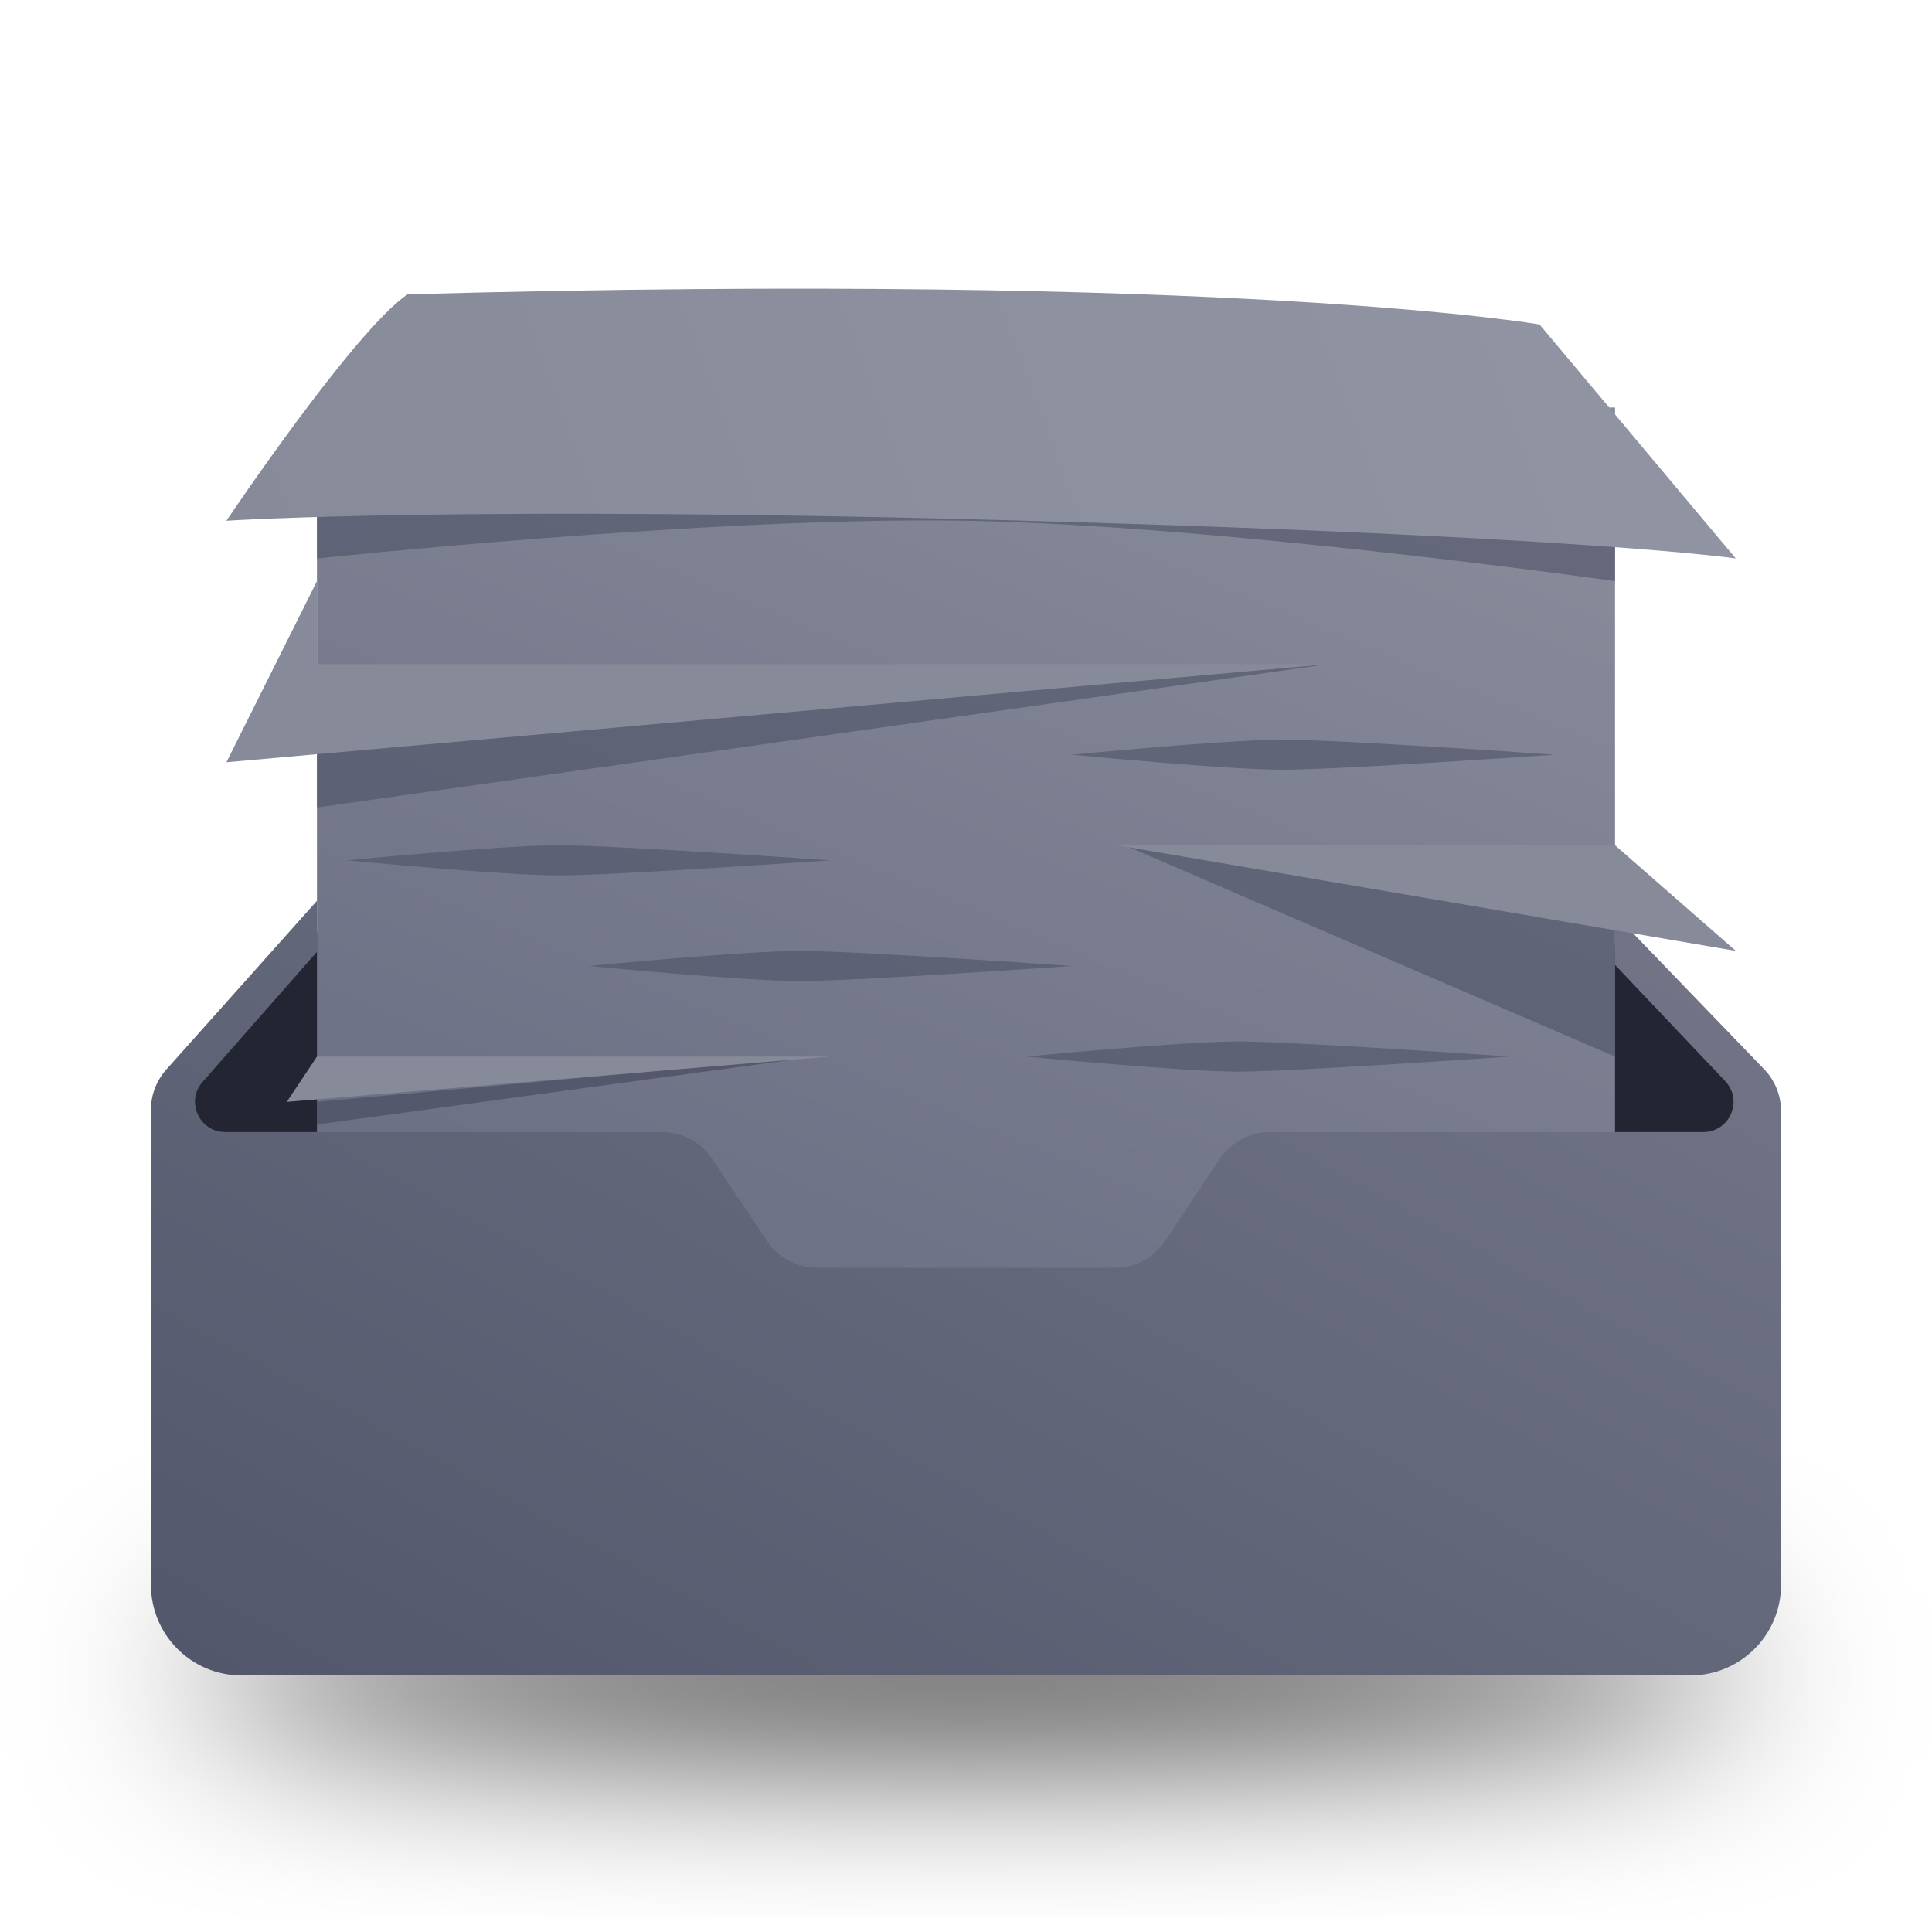
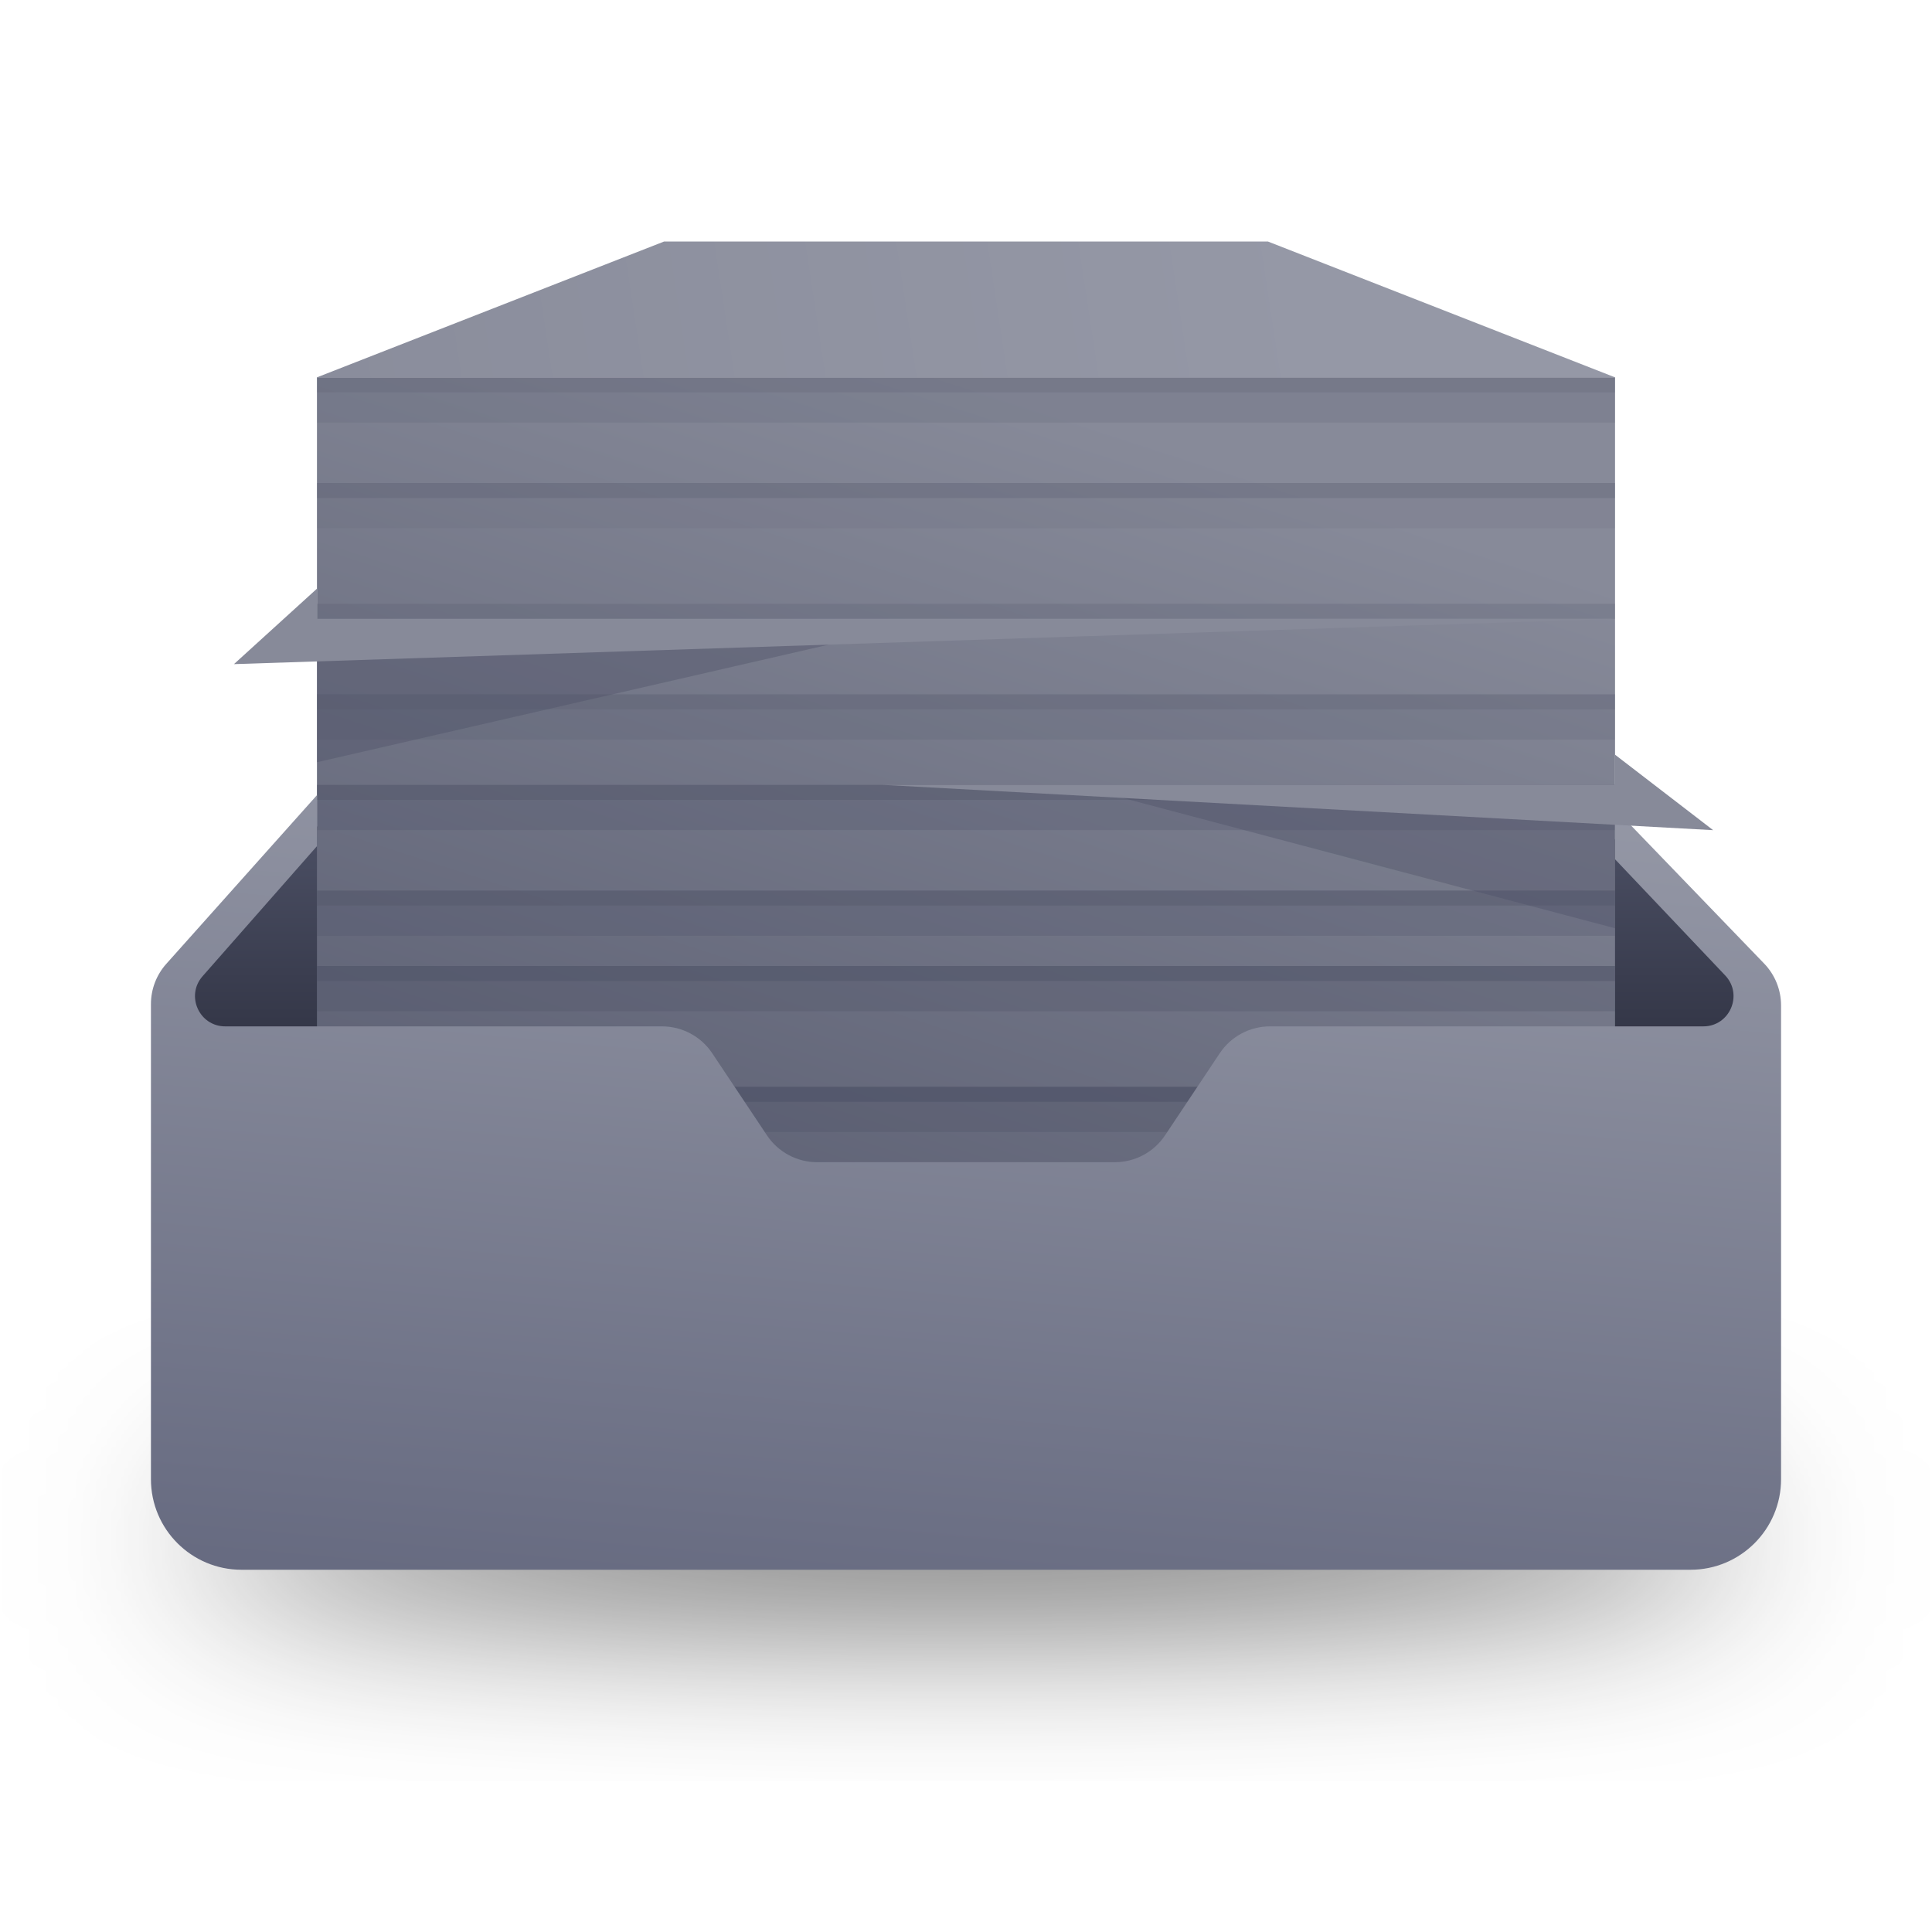
<svg xmlns="http://www.w3.org/2000/svg" width="128" height="128" fill="none" viewBox="0 0 128 128">
-   <g filter="url(#a)">
-     <ellipse cx="64" cy="111" fill="#000" fill-opacity=".95" rx="52" ry="4" />
+   <g filter="url(#a)" opacity=".8">
+     <ellipse cx="64" cy="102" fill="#000" fill-opacity=".95" rx="52" ry="4" />
  </g>
-   <path fill="#232533" d="M87.95 45.5H38.19a6 6 0 0 0-4.48 2.009L11 73v1a2 2 0 0 0 2 2h30v9h42v-9h30a2 2 0 0 0 2-2v-1L92.27 47.337a6 6 0 0 0-4.32-1.837Z" />
-   <path fill="url(#b)" d="M21 27h86v59H21V27Z" />
-   <path fill="url(#c)" fill-rule="evenodd" d="m21 59.68-9.984 11.182A4 4 0 0 0 10 73.526V105a6 6 0 0 0 6 6h96a6 6 0 0 0 6-6V73.614a4 4 0 0 0-1.121-2.776L107 60.592v3.335l7.298 7.697c1.209 1.274.306 3.376-1.451 3.376H84.141a4 4 0 0 0-3.329 1.78l-3.624 5.439a4 4 0 0 1-3.329 1.78H54.141a4 4 0 0 1-3.328-1.78l-3.626-5.438A4 4 0 0 0 43.86 75H14.922c-1.72 0-2.638-2.029-1.502-3.321l7.58-8.62v-3.38Z" clip-rule="evenodd" />
-   <path fill="#4D5166" d="m21 31 19.5-4H44l63 2v9.5s-26.207-3.707-43-4C47.208 34.207 21 37 21 37v-6Zm64 20c-3.6 0-14-1-14-1s10.295-1 14-1 18 1 18 1-14.4 1-18 1ZM53 65c-3.6 0-14-1-14-1s10.295-1 14-1 18 1 18 1-14.4 1-18 1Zm-16-7c-3.6 0-14-1-14-1s10.295-1 14-1 18 1 18 1-14.4 1-18 1Zm45 13c-3.6 0-14-1-14-1s10.295-1 14-1 18 1 18 1-14.4 1-18 1ZM21 53.5V49l67-5-67 9.5Z" opacity=".6" />
-   <path fill="#4D5166" d="M21 74.5V73l33-3-33 4.5Z" opacity=".8" />
-   <path fill="#878A99" d="m15 50.5 6-12V44h67l-73 6.5ZM55 70l-36 3 2-3h34Z" />
-   <path fill="#4D5166" d="M107 70V58.5L74.5 56 107 70Z" opacity=".6" />
-   <path fill="#878A99" d="m115 63-8-7H74l41 7Z" />
-   <path fill="url(#d)" d="M27 19.5c-3.551 2.425-12 15-12 15s15.75-1.04 53 0 47 2.5 47 2.5l-13-15.5s-20-3.499-75-2Z" />
+   <path fill="url(#b)" d="M87.95 38.5H38.19a6 6 0 0 0-4.48 2.009L11 66v1a2 2 0 0 0 2 2h30v9h42v-9h30a2 2 0 0 0 2-2v-1L92.27 40.337a6 6 0 0 0-4.32-1.837Z" />
+   <path fill="url(#c)" d="M21 25h86v54H21V25Z" />
+   <path fill="url(#d)" d="m84 16 23 9H21l23-9h40Z" />
+   <path fill="#4D5166" d="M21 53h86v2H21v-2Z" opacity=".25" />
+   <path fill="#4D5166" d="M21 52h86v1H21v-1Z" opacity=".5" />
+   <path fill="#4D5166" d="M21 40h86v1H21v-1Z" opacity=".2" />
+   <path fill="#4D5166" d="M21 59h86v1H21v-1Z" opacity=".5" />
+   <path fill="#4D5166" d="M21 64h86v1H21v-1Z" opacity=".6" />
+   <path fill="#4D5166" d="M21 72h86v1H21v-1Z" opacity=".7" />
+   <path fill="#4D5166" d="M21 32h86v1H21v-1Zm0-7h86v1H21v-1Z" opacity=".3" />
+   <path fill="#4D5166" d="M21 60h86v2H21v-2Z" opacity=".25" />
+   <path fill="#4D5166" d="M21 65h86v2H21v-2Zm0 8h86v2H21v-2Z" opacity=".3" />
+   <path fill="#4D5166" d="M21 33h86v2H21v-2Z" opacity=".1" />
+   <path fill="#4D5166" d="M21 26h86v2H21v-2Z" opacity=".15" />
+   <path fill="url(#e)" fill-rule="evenodd" d="m21 52.68-9.984 11.18A4 4 0 0 0 10 66.526V98a6 6 0 0 0 6 6h96a6 6 0 0 0 6-6V66.614a4 4 0 0 0-1.121-2.776L107 53.592v3.335l7.298 7.697c1.209 1.274.306 3.376-1.451 3.376H84.141a4 4 0 0 0-3.329 1.78l-3.624 5.439a4 4 0 0 1-3.329 1.78H54.141a4 4 0 0 1-3.328-1.78l-3.626-5.438A4 4 0 0 0 43.86 68H14.922c-1.72 0-2.638-2.029-1.502-3.321l7.58-8.62v-3.38Z" clip-rule="evenodd" />
+   <path fill="#4D5166" d="M21 46v-3l37-1-37 8.5V46Zm86 11v-3l-34-1.5 34 9V57Z" opacity=".4" />
+   <path fill="#878A99" d="m15.5 44 5.5-5v2h86l-91.5 3Z" />
+   <path fill="#4D5166" d="M21 47h86v2H21v-2Z" opacity=".15" />
+   <path fill="#4D5166" d="M21 46h86v1H21v-1Z" opacity=".3" />
+   <path fill="#878A99" d="m113.5 55-6.5-5v2H58.5l55 3Z" />
  <defs>
-     <linearGradient id="b" x1="85" x2="53" y1="28" y2="105" gradientUnits="userSpaceOnUse">
+     <linearGradient id="b" x1="64" x2="64" y1="54" y2="78" gradientUnits="userSpaceOnUse">
+       <stop stop-color="#4D5166" />
+       <stop offset="1" stop-color="#232533" />
+     </linearGradient>
+     <linearGradient id="c" x1="64" x2="38.332" y1="25" y2="103.945" gradientUnits="userSpaceOnUse">
      <stop stop-color="#878A99" />
-       <stop offset="1" stop-color="#666A80" />
-     </linearGradient>
-     <linearGradient id="c" x1="118" x2="57.294" y1="44" y2="155.401" gradientUnits="userSpaceOnUse">
-       <stop stop-color="#777B8C" />
      <stop offset="1" stop-color="#4D5166" />
    </linearGradient>
-     <linearGradient id="d" x1="15" x2="143.5" y1="37" y2="-10.5" gradientUnits="userSpaceOnUse">
+     <linearGradient id="d" x1="4" x2="86.5" y1="28.5" y2="16" gradientUnits="userSpaceOnUse">
      <stop stop-color="#878A99" />
      <stop offset="1" stop-color="#9598A6" />
    </linearGradient>
-     <filter id="a" width="128" height="32" x="0" y="95" color-interpolation-filters="sRGB" filterUnits="userSpaceOnUse">
+     <linearGradient id="e" x1="15.5" x2="10" y1="44" y2="104" gradientUnits="userSpaceOnUse">
+       <stop stop-color="#9598A6" />
+       <stop offset="1" stop-color="#666A80" />
+     </linearGradient>
+     <filter id="a" width="128" height="32" x="0" y="86" color-interpolation-filters="sRGB" filterUnits="userSpaceOnUse">
      <feFlood flood-opacity="0" result="BackgroundImageFix" />
      <feBlend in="SourceGraphic" in2="BackgroundImageFix" result="shape" />
      <feGaussianBlur result="effect1_foregroundBlur_193_18644" stdDeviation="6" />
    </filter>
  </defs>
</svg>
